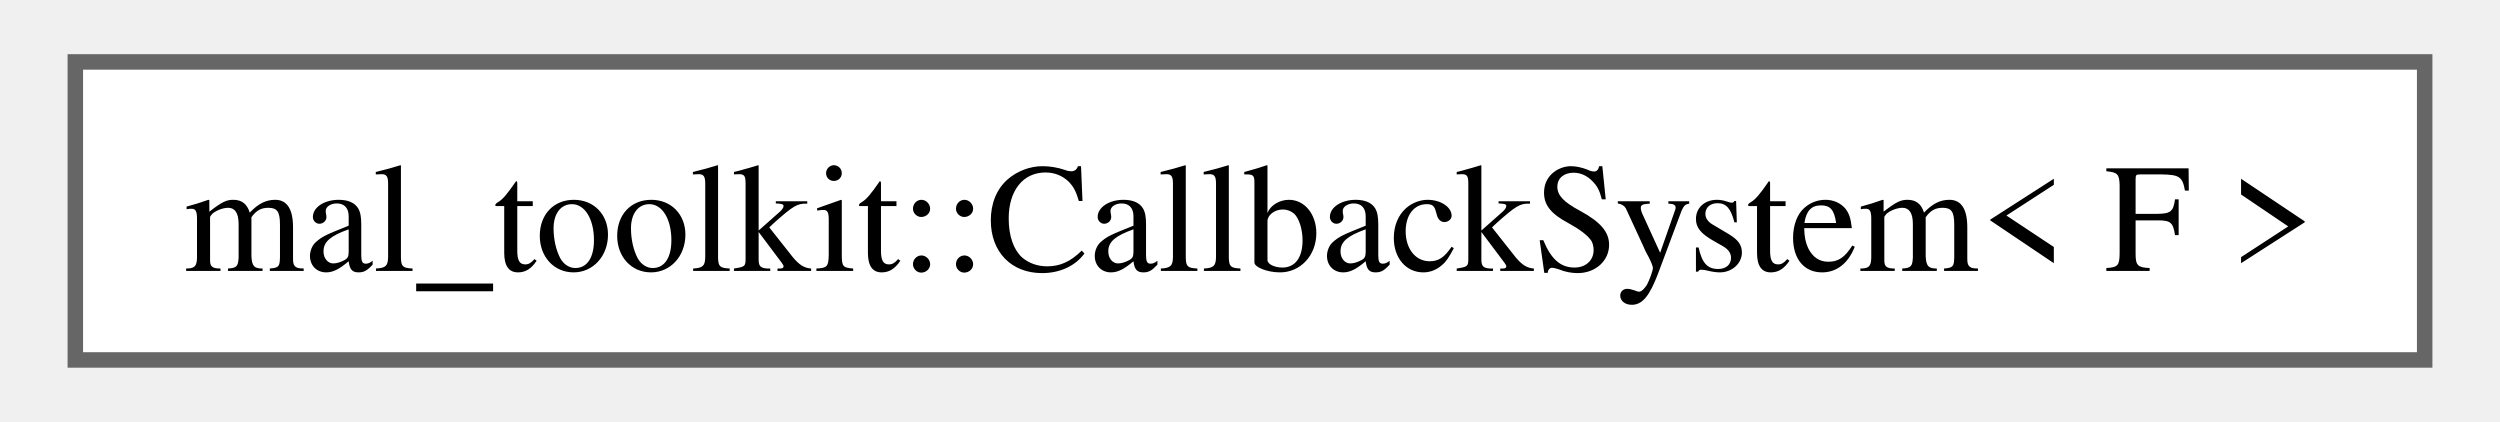
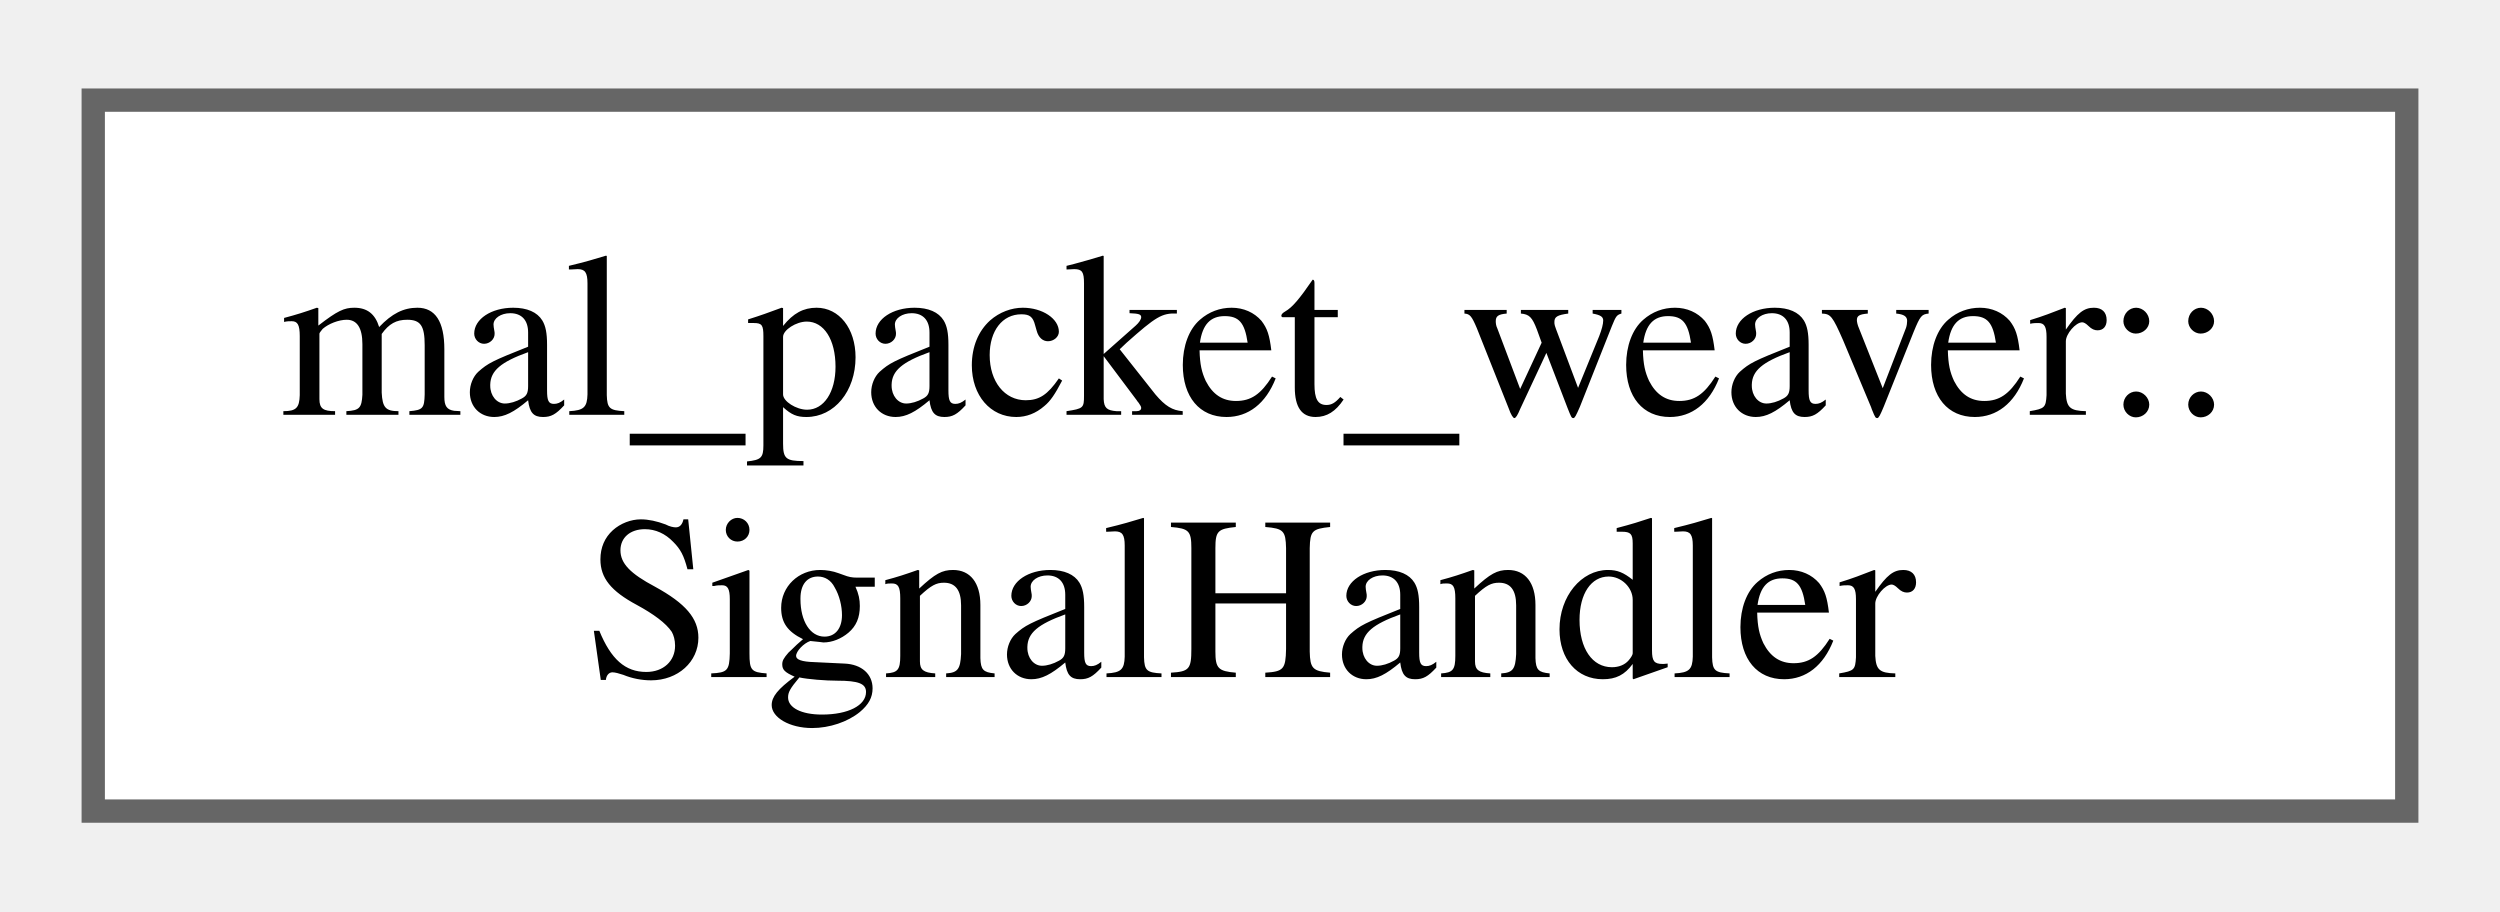
- <svg xmlns="http://www.w3.org/2000/svg" xmlns:xlink="http://www.w3.org/1999/xlink" width="160pt" height="27pt" viewBox="0.00 0.00 159.75 27.25">
-   <g id="graph0" class="graph" transform="scale(1 1) rotate(0) translate(4 23.25)">
+ <svg xmlns="http://www.w3.org/2000/svg" xmlns:xlink="http://www.w3.org/1999/xlink" width="107pt" height="39pt" viewBox="0.00 0.00 107.25 38.50">
+   <g id="graph0" class="graph" transform="scale(1 1) rotate(0) translate(4 34.5)">
    <g id="Node000000" class="node">
      <g id="a_Node000000">
-         <a xlink:href="dd/d83/classmal__toolkit_1_1_callback_system.html" target="_top" xlink:title="A system for managing and invoking callback functions.">
-           <polygon fill="white" stroke="#666666" points="151.75,-19.25 0,-19.25 0,0 151.75,0 151.75,-19.25" />
-           <text text-anchor="middle" x="75.88" y="-5.75" font-family="Times,serif" font-size="10.00">mal_toolkit::CallbackSystem&lt; F &gt;</text>
+         <a xlink:href="dc/db6/classmal__packet__weaver_1_1_signal_handler.html" target="_top" xlink:title=" ">
+           <polygon fill="white" stroke="#666666" points="99.25,-30.5 0,-30.5 0,0 99.25,0 99.25,-30.5" />
+           <text text-anchor="start" x="8" y="-17" font-family="Times,serif" font-size="10.00">mal_packet_weaver::</text>
+           <text text-anchor="middle" x="49.62" y="-5.75" font-family="Times,serif" font-size="10.00">SignalHandler</text>
        </a>
      </g>
    </g>
  </g>
</svg>
